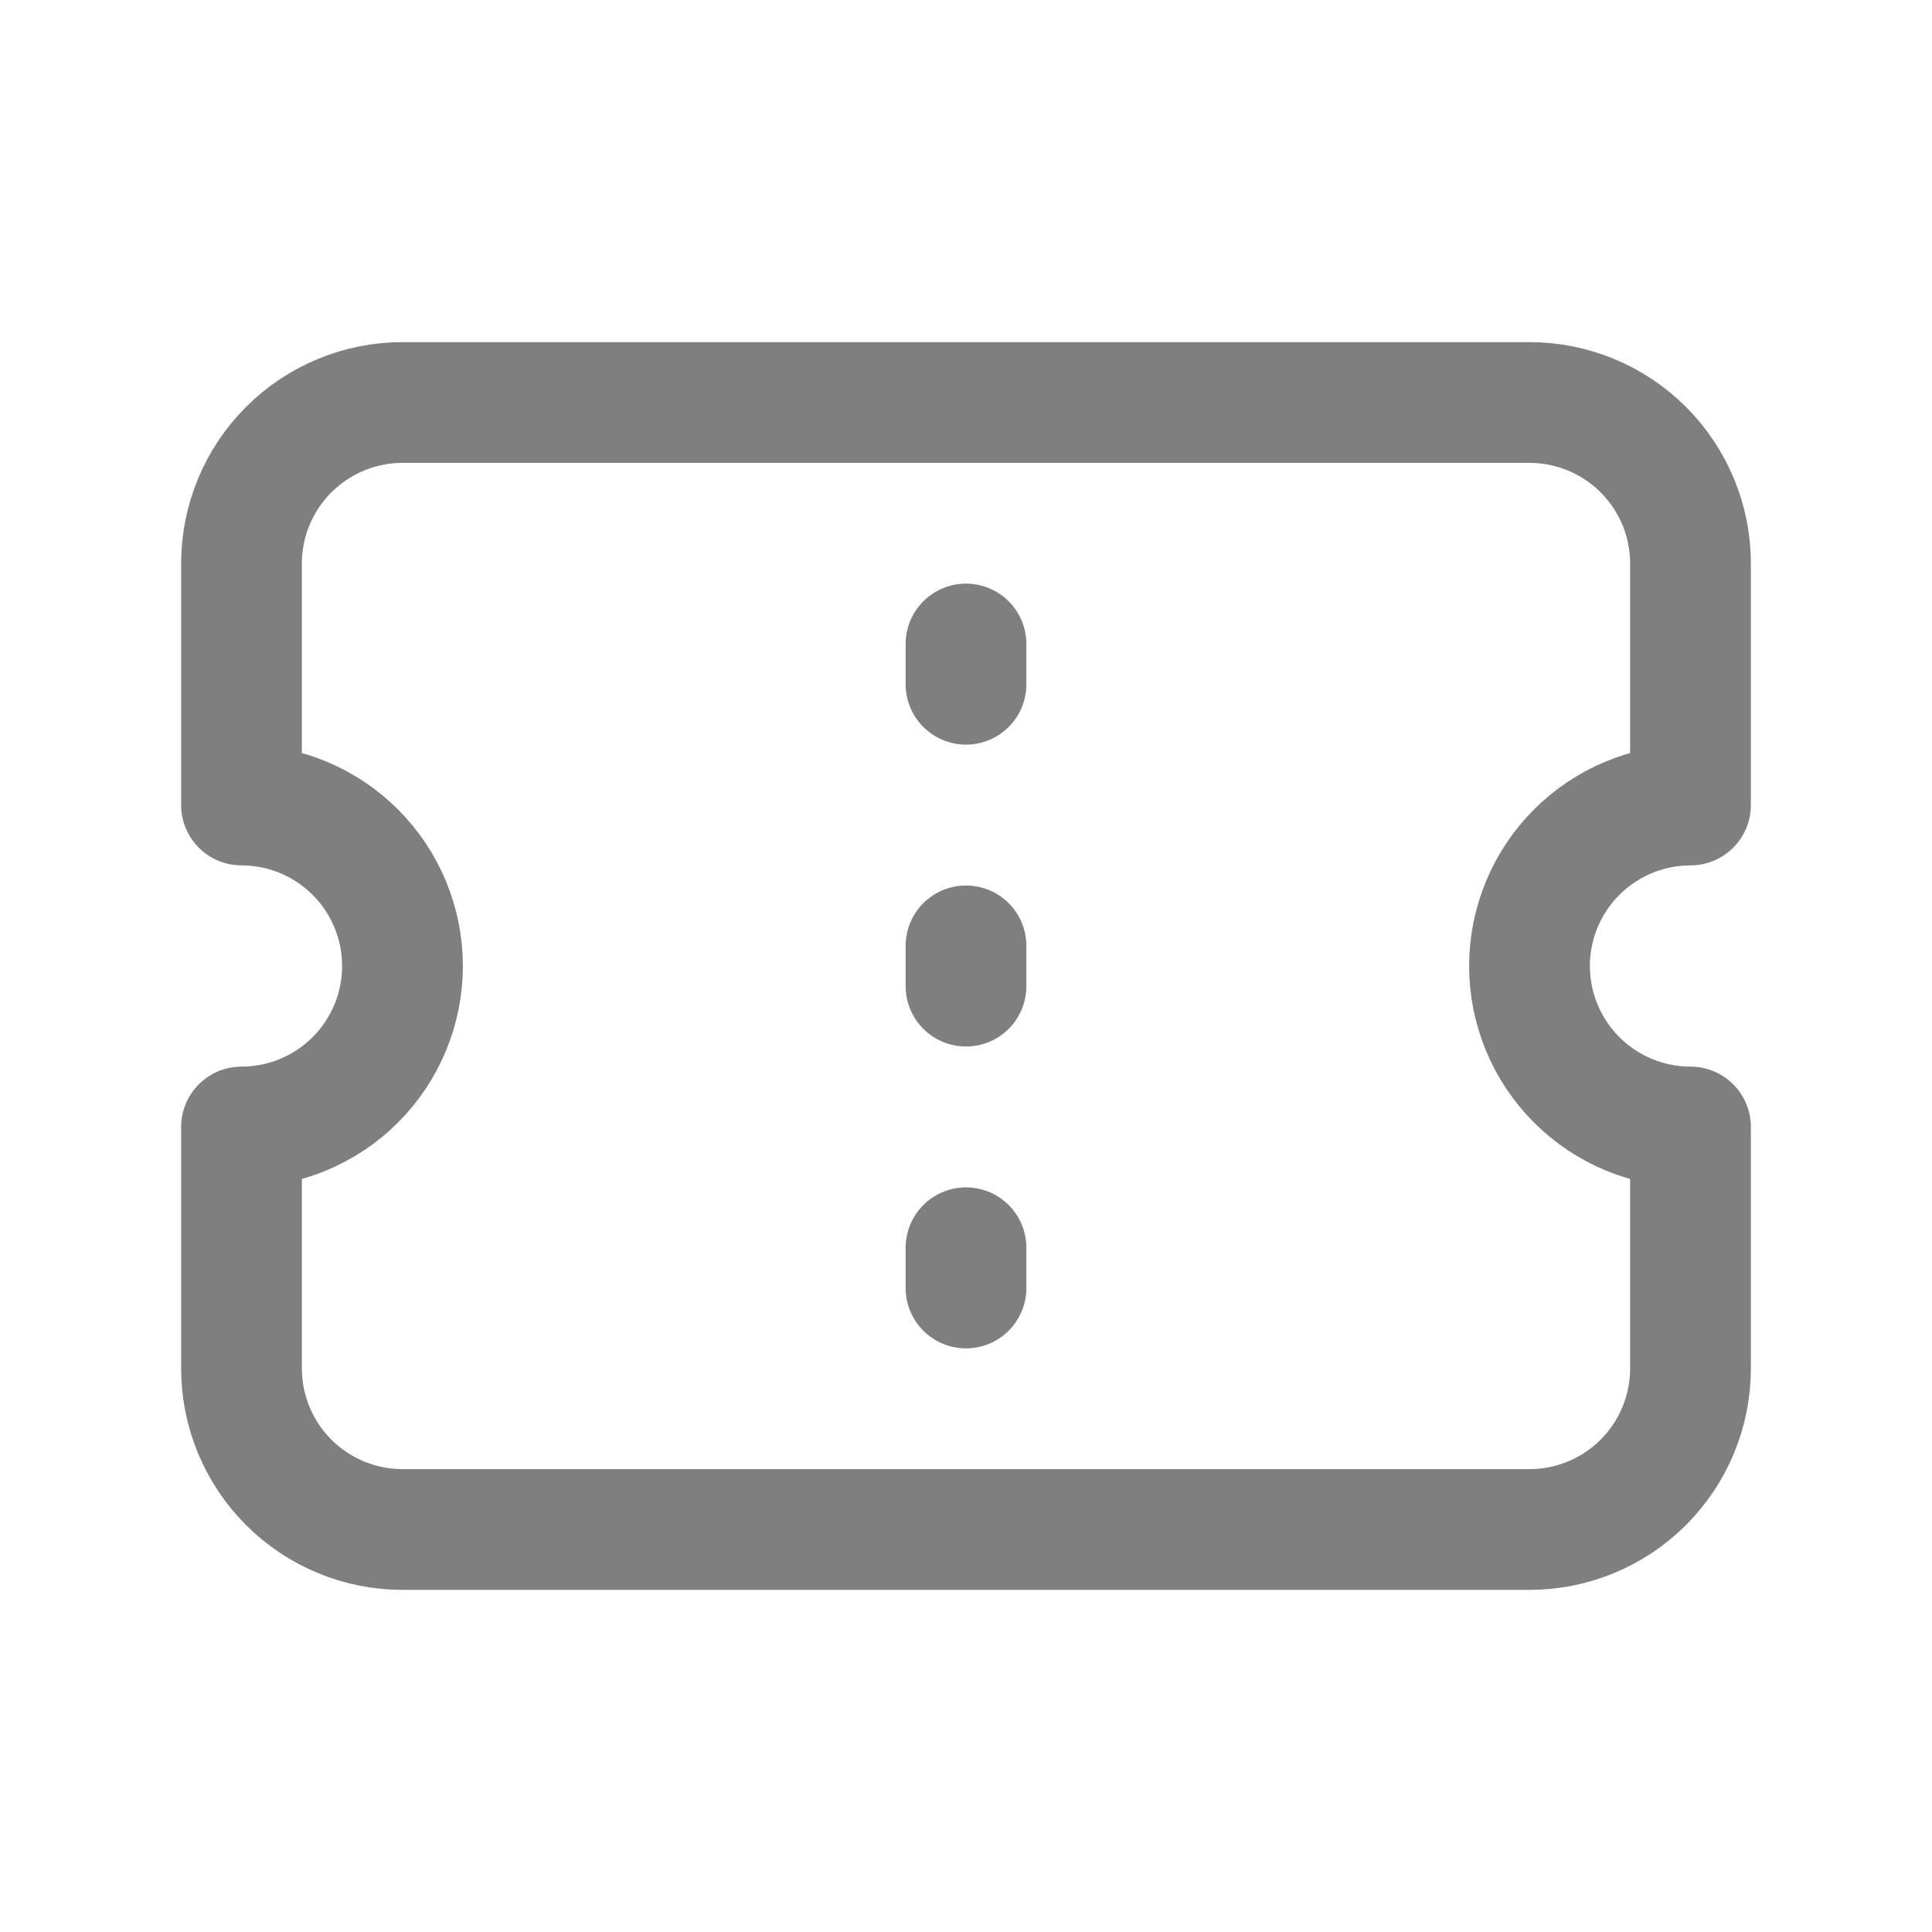
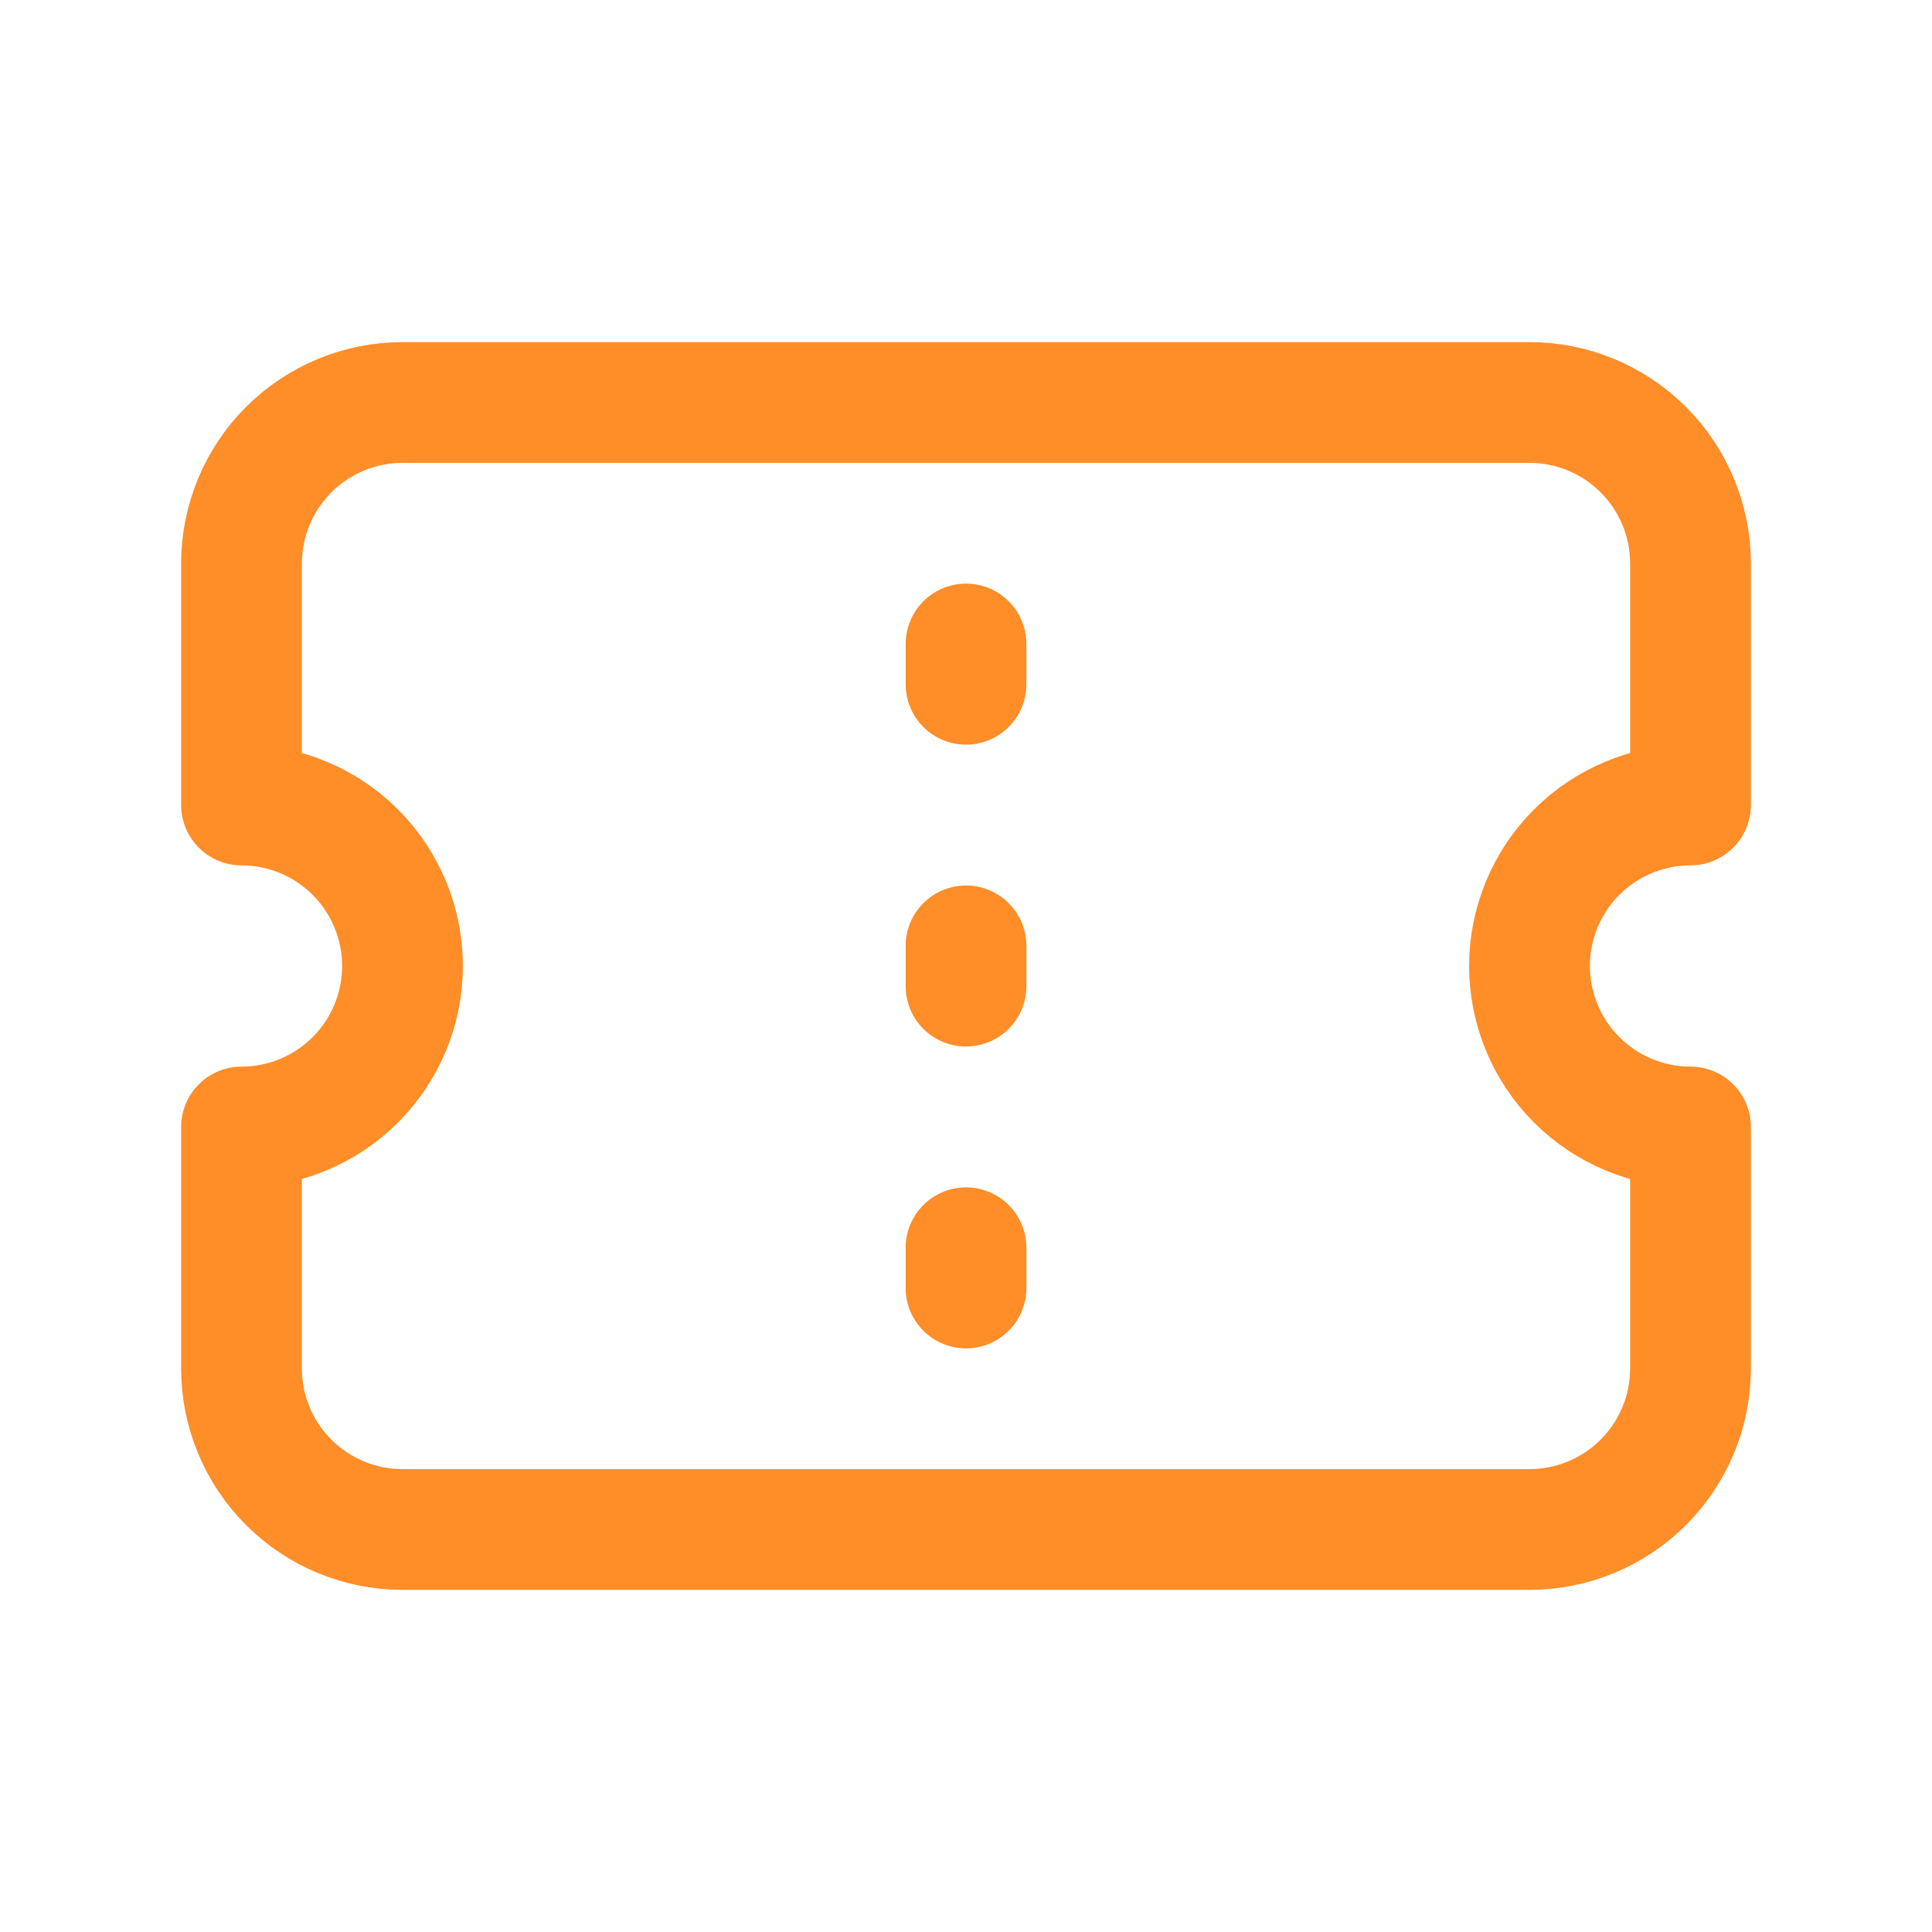
<svg xmlns="http://www.w3.org/2000/svg" width="24" height="24" viewBox="0 0 24 24" fill="none">
-   <path d="M12 11.75V12.25M12 8V8.5M12 15.5V16M19 19C19.53 19 20.039 18.789 20.414 18.414C20.789 18.039 21 17.53 21 17V14C20.47 14 19.961 13.789 19.586 13.414C19.211 13.039 19 12.53 19 12C19 11.47 19.211 10.961 19.586 10.586C19.961 10.211 20.47 10 21 10V7C21 6.47 20.789 5.961 20.414 5.586C20.039 5.211 19.53 5 19 5H5C4.47 5 3.961 5.211 3.586 5.586C3.211 5.961 3 6.47 3 7V10C3.53 10 4.039 10.211 4.414 10.586C4.789 10.961 5 11.47 5 12C5 12.53 4.789 13.039 4.414 13.414C4.039 13.789 3.53 14 3 14V17C3 17.53 3.211 18.039 3.586 18.414C3.961 18.789 4.47 19 5 19H19Z" stroke="black" stroke-opacity="0.5" stroke-width="1.5" stroke-linecap="round" stroke-linejoin="round" />
+   <path d="M12 11.75V12.25M12 8V8.5M12 15.5V16M19 19C19.53 19 20.039 18.789 20.414 18.414C20.789 18.039 21 17.53 21 17V14C20.47 14 19.961 13.789 19.586 13.414C19.211 13.039 19 12.53 19 12C19 11.47 19.211 10.961 19.586 10.586C19.961 10.211 20.47 10 21 10V7C21 6.47 20.789 5.961 20.414 5.586C20.039 5.211 19.53 5 19 5H5C4.47 5 3.961 5.211 3.586 5.586C3.211 5.961 3 6.47 3 7V10C3.53 10 4.039 10.211 4.414 10.586C4.789 10.961 5 11.47 5 12C5 12.53 4.789 13.039 4.414 13.414C4.039 13.789 3.53 14 3 14V17C3 17.53 3.211 18.039 3.586 18.414C3.961 18.789 4.47 19 5 19H19Z" stroke="#FF8D28" stroke-width="1.5" stroke-linecap="round" stroke-linejoin="round" />
</svg>
